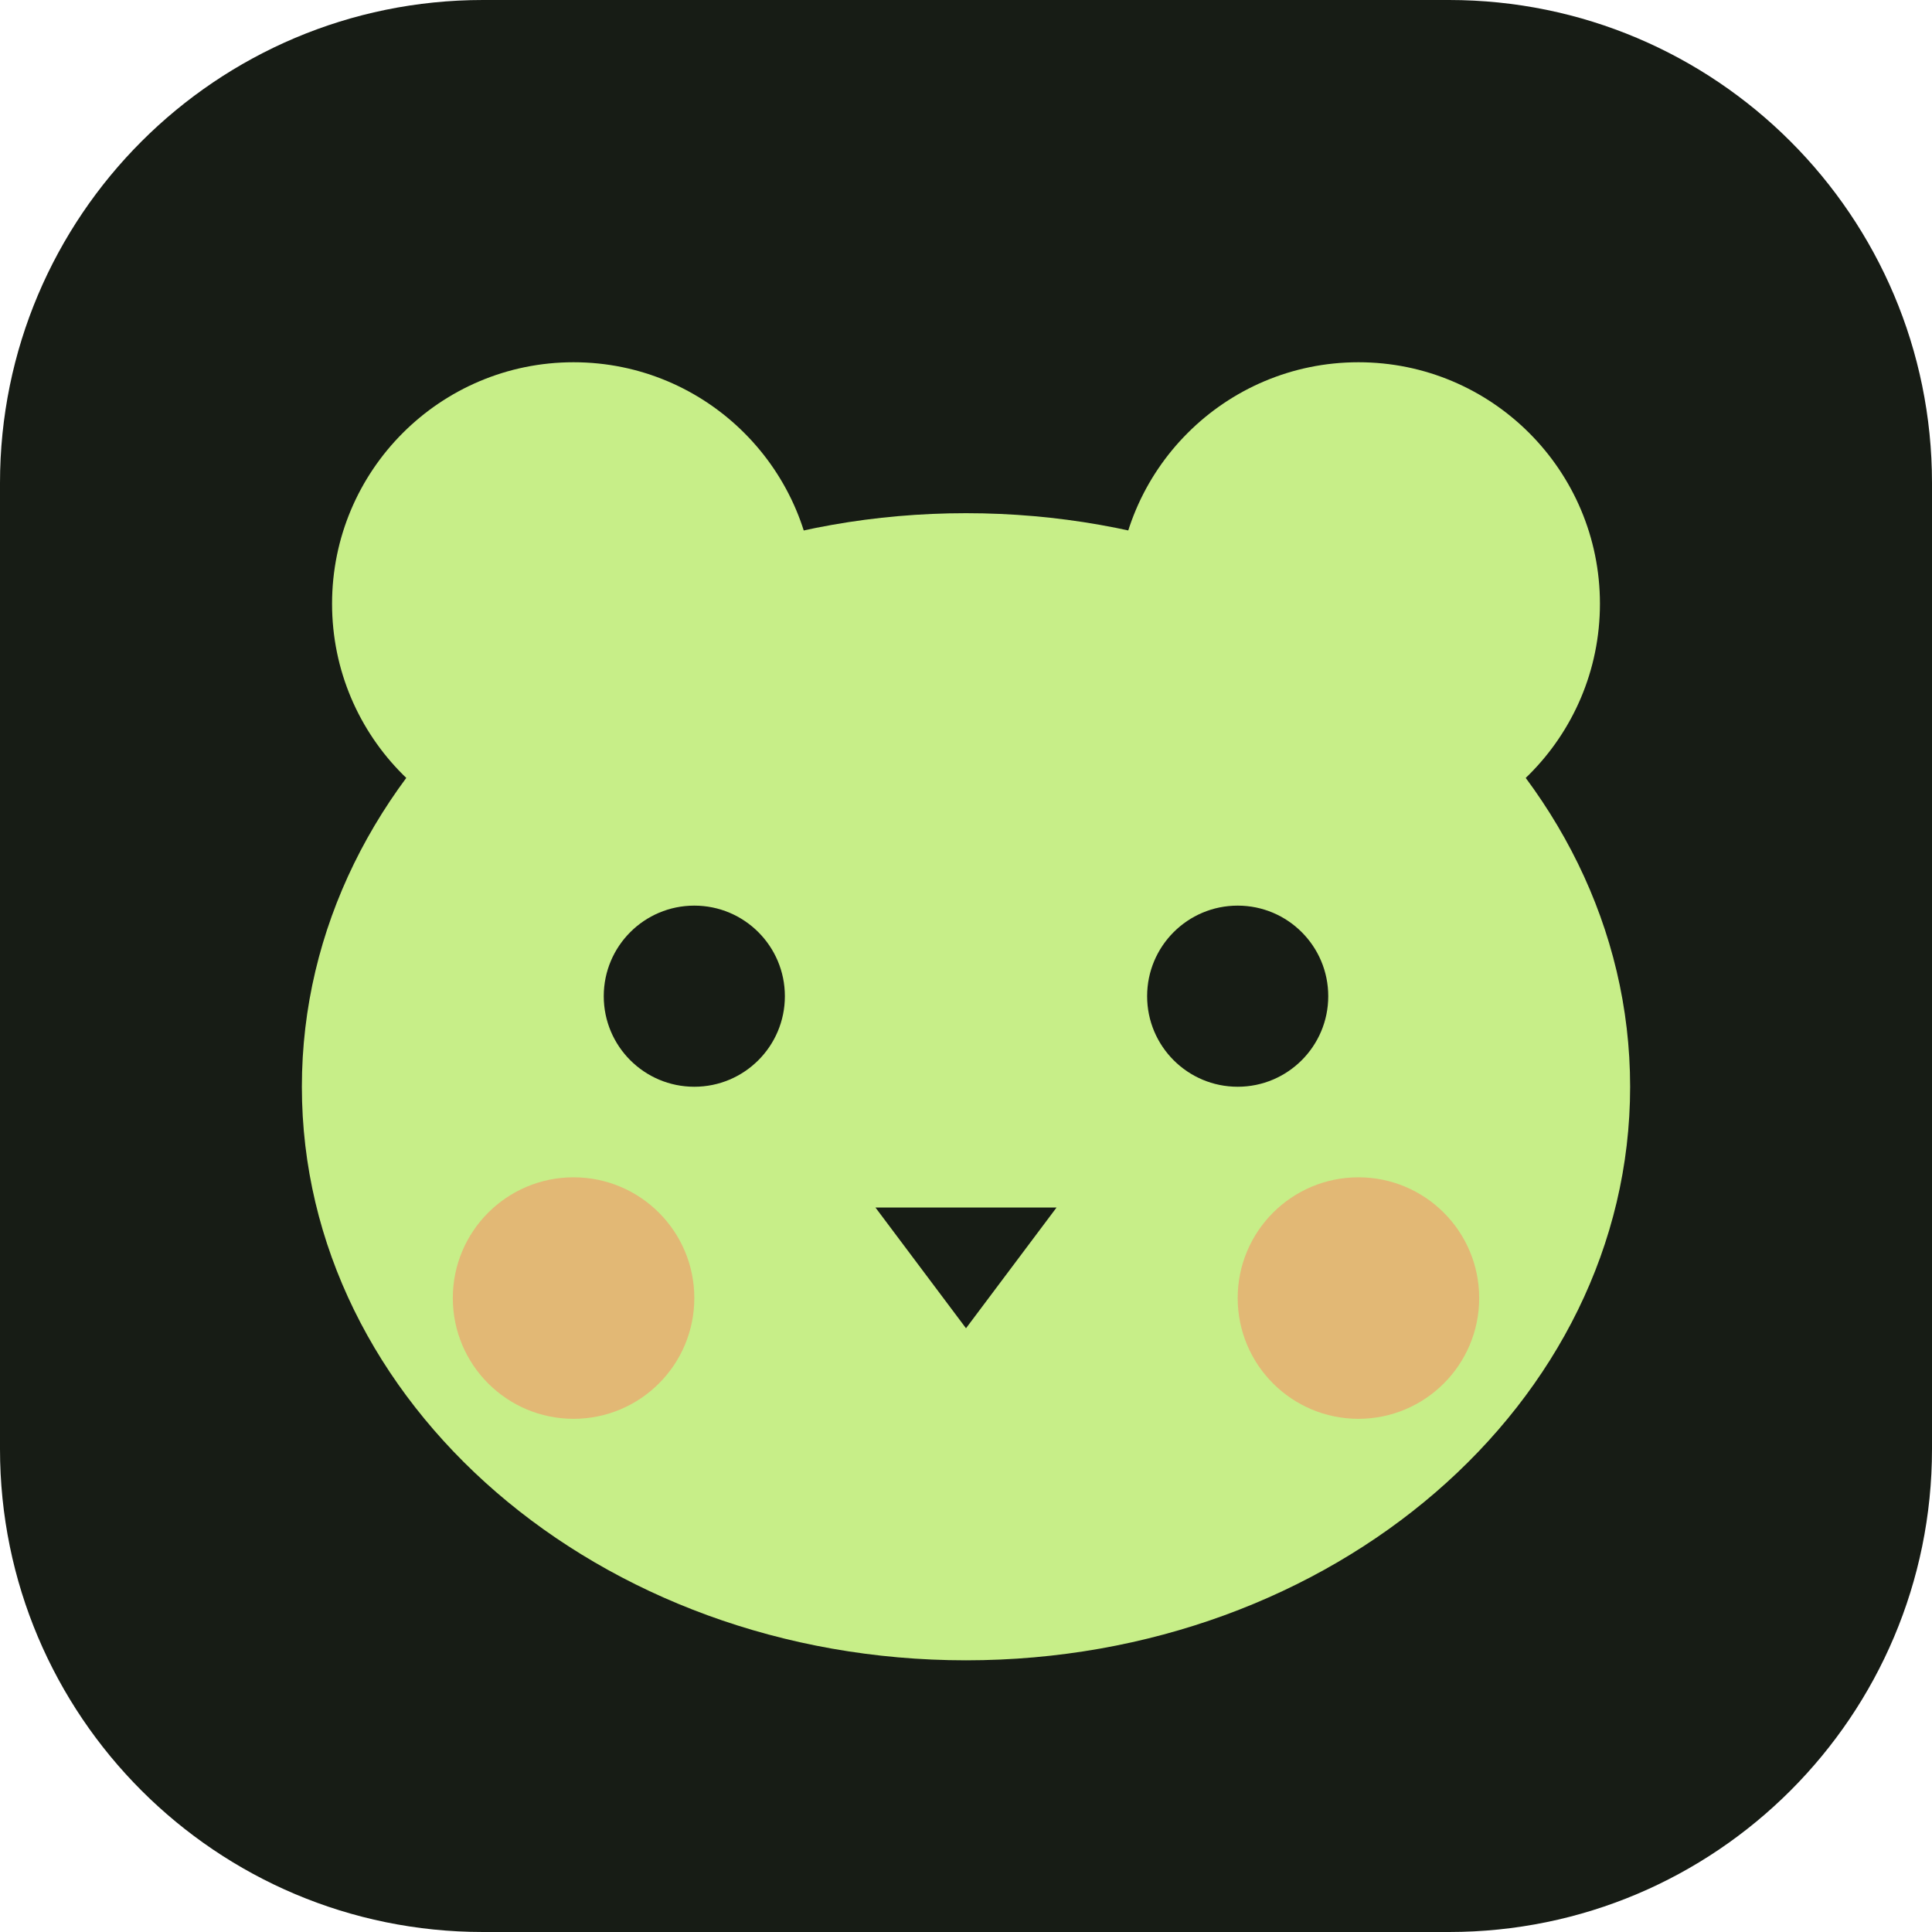
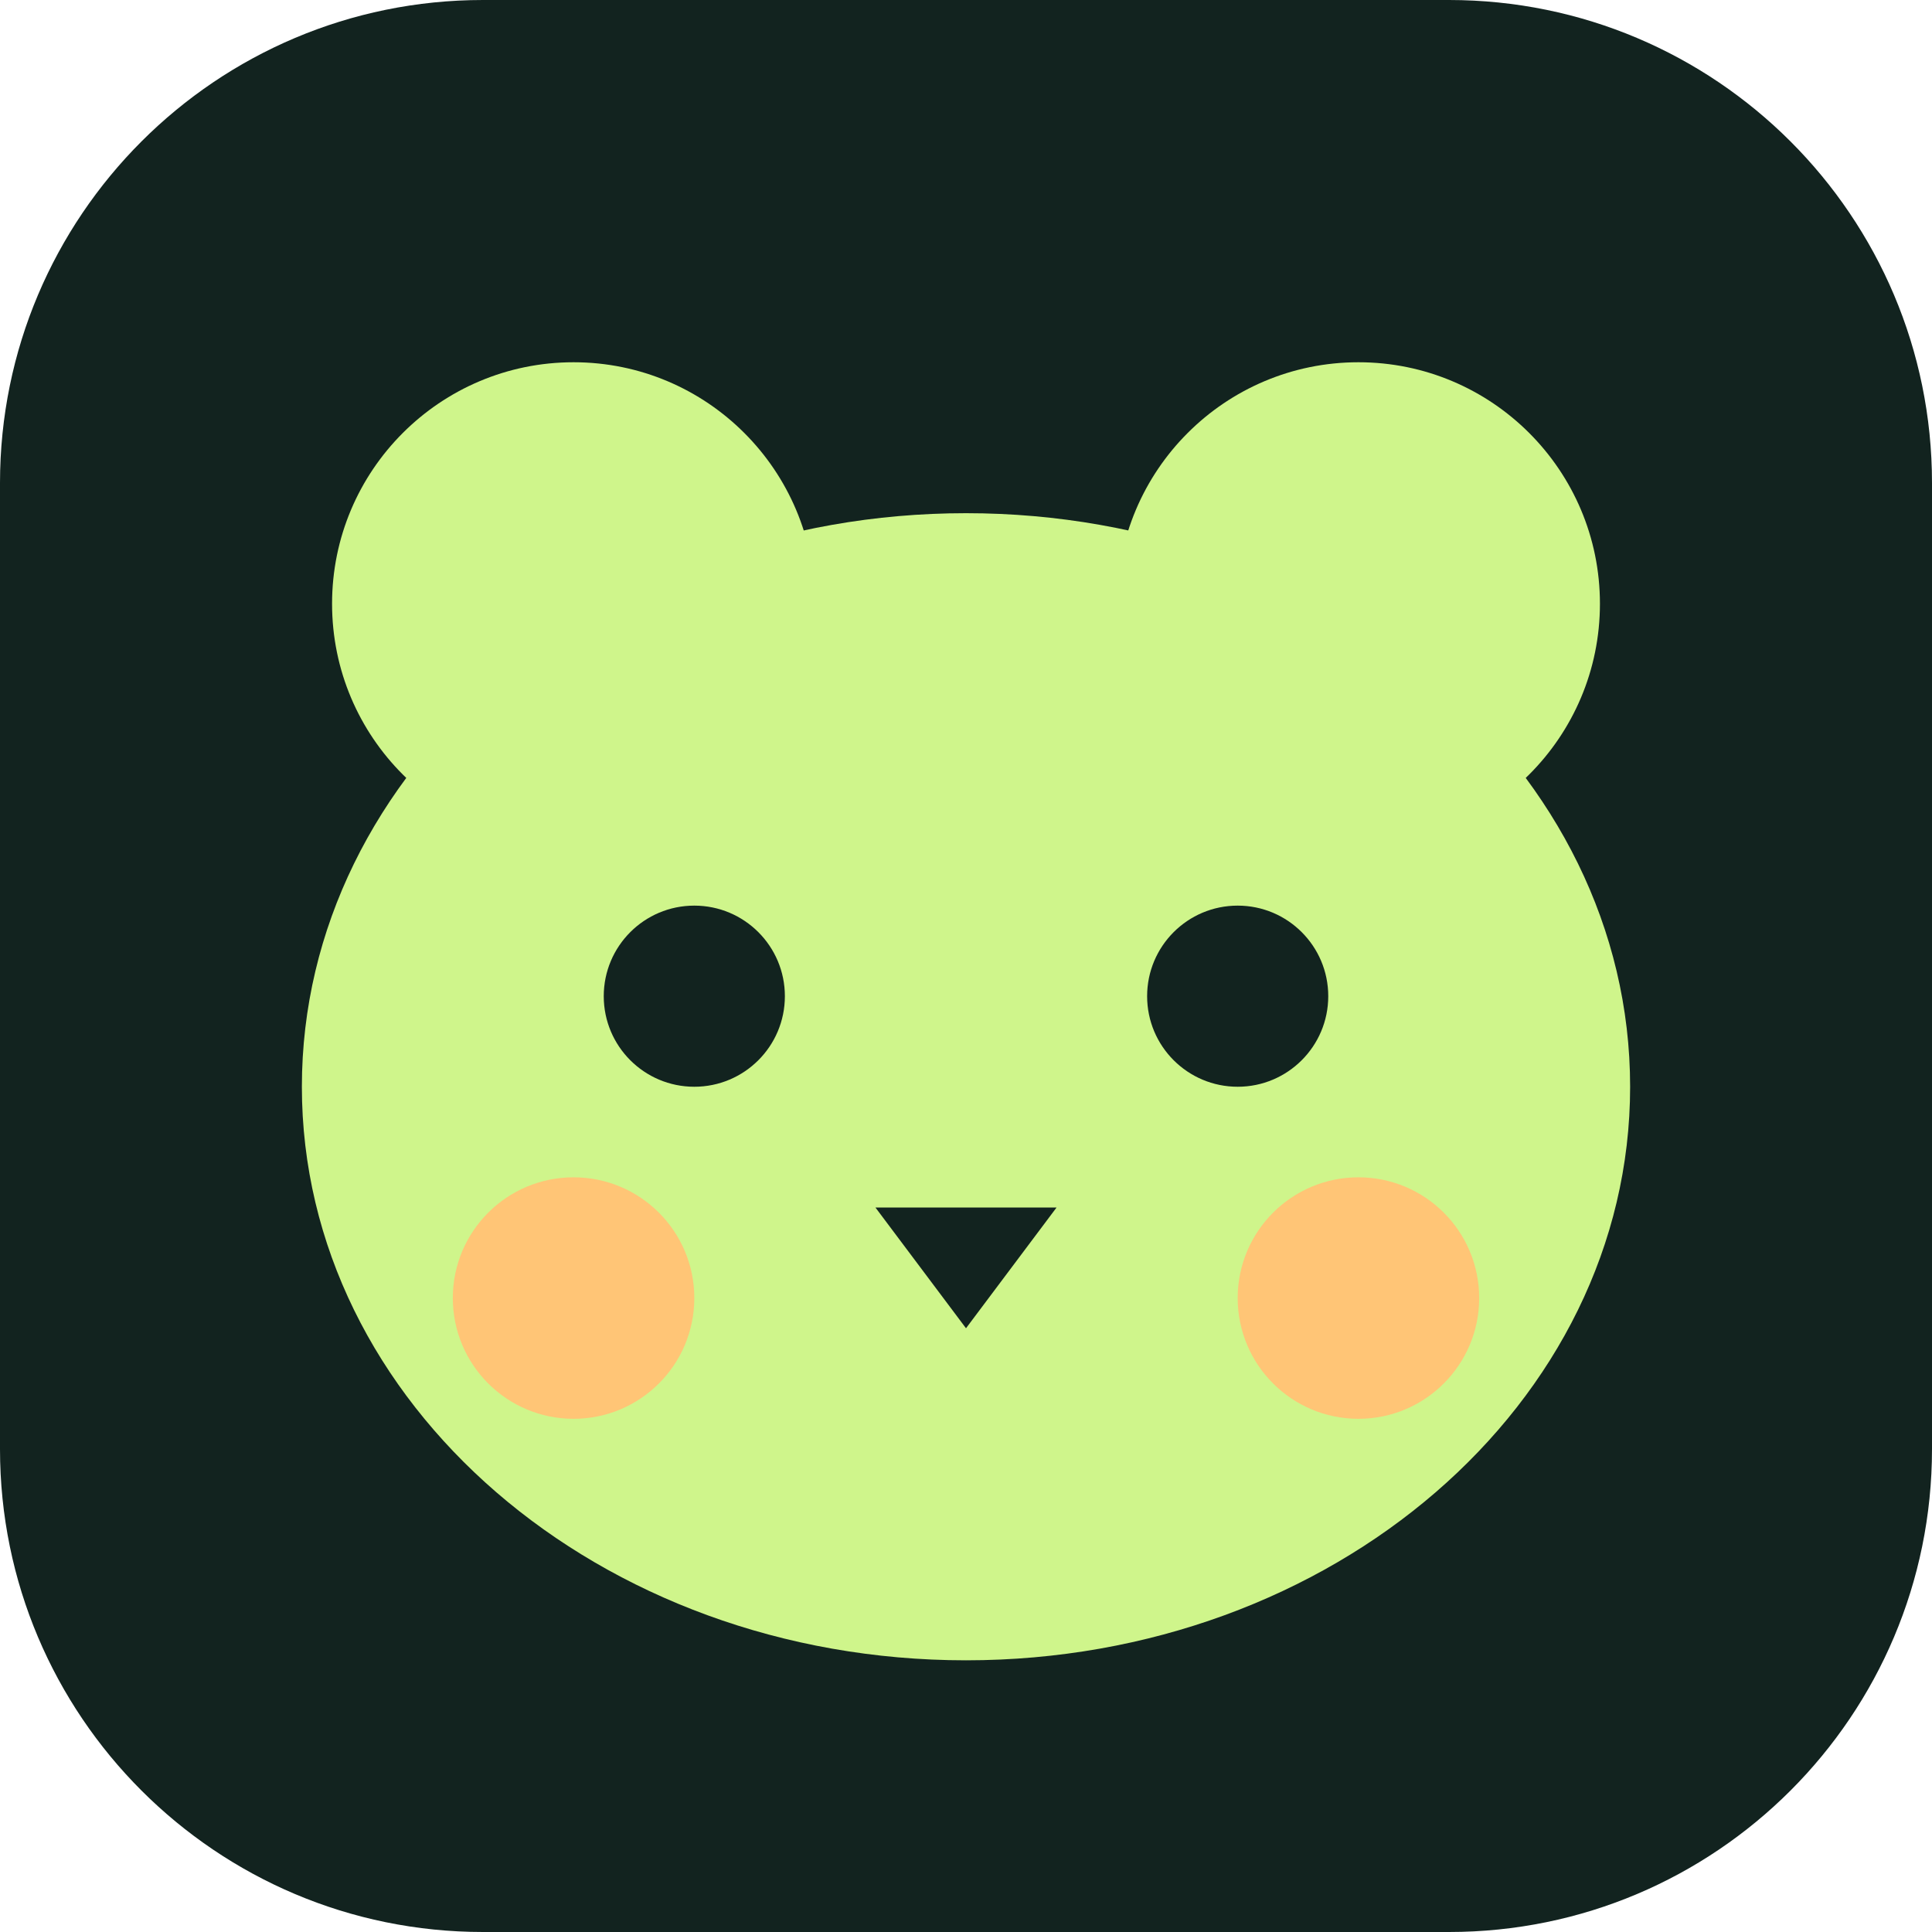
<svg xmlns="http://www.w3.org/2000/svg" viewBox="0 0 64 64">
-   <rect width="64" height="64" rx="16" fill="#171c15" />
-   <g fill="#c7ee88">
+   <rect width="64" height="64" rx="16" fill="#12231f" />
+   <g fill="#cff58b">
    <circle cx="19" cy="20" r="8" />
    <circle cx="45" cy="20" r="8" />
    <ellipse cx="32" cy="36" rx="22" ry="19" />
  </g>
-   <g fill="#171c15">
+   <g fill="#12231f">
    <circle cx="23" cy="33" r="3" />
    <circle cx="41" cy="33" r="3" />
    <path d="m29 40 3 4 3-4Z" />
  </g>
-   <g fill="#e2b875">
+   <g fill="#ffc576">
    <circle cx="19" cy="43" r="4" />
    <circle cx="45" cy="43" r="4" />
  </g>
</svg>
